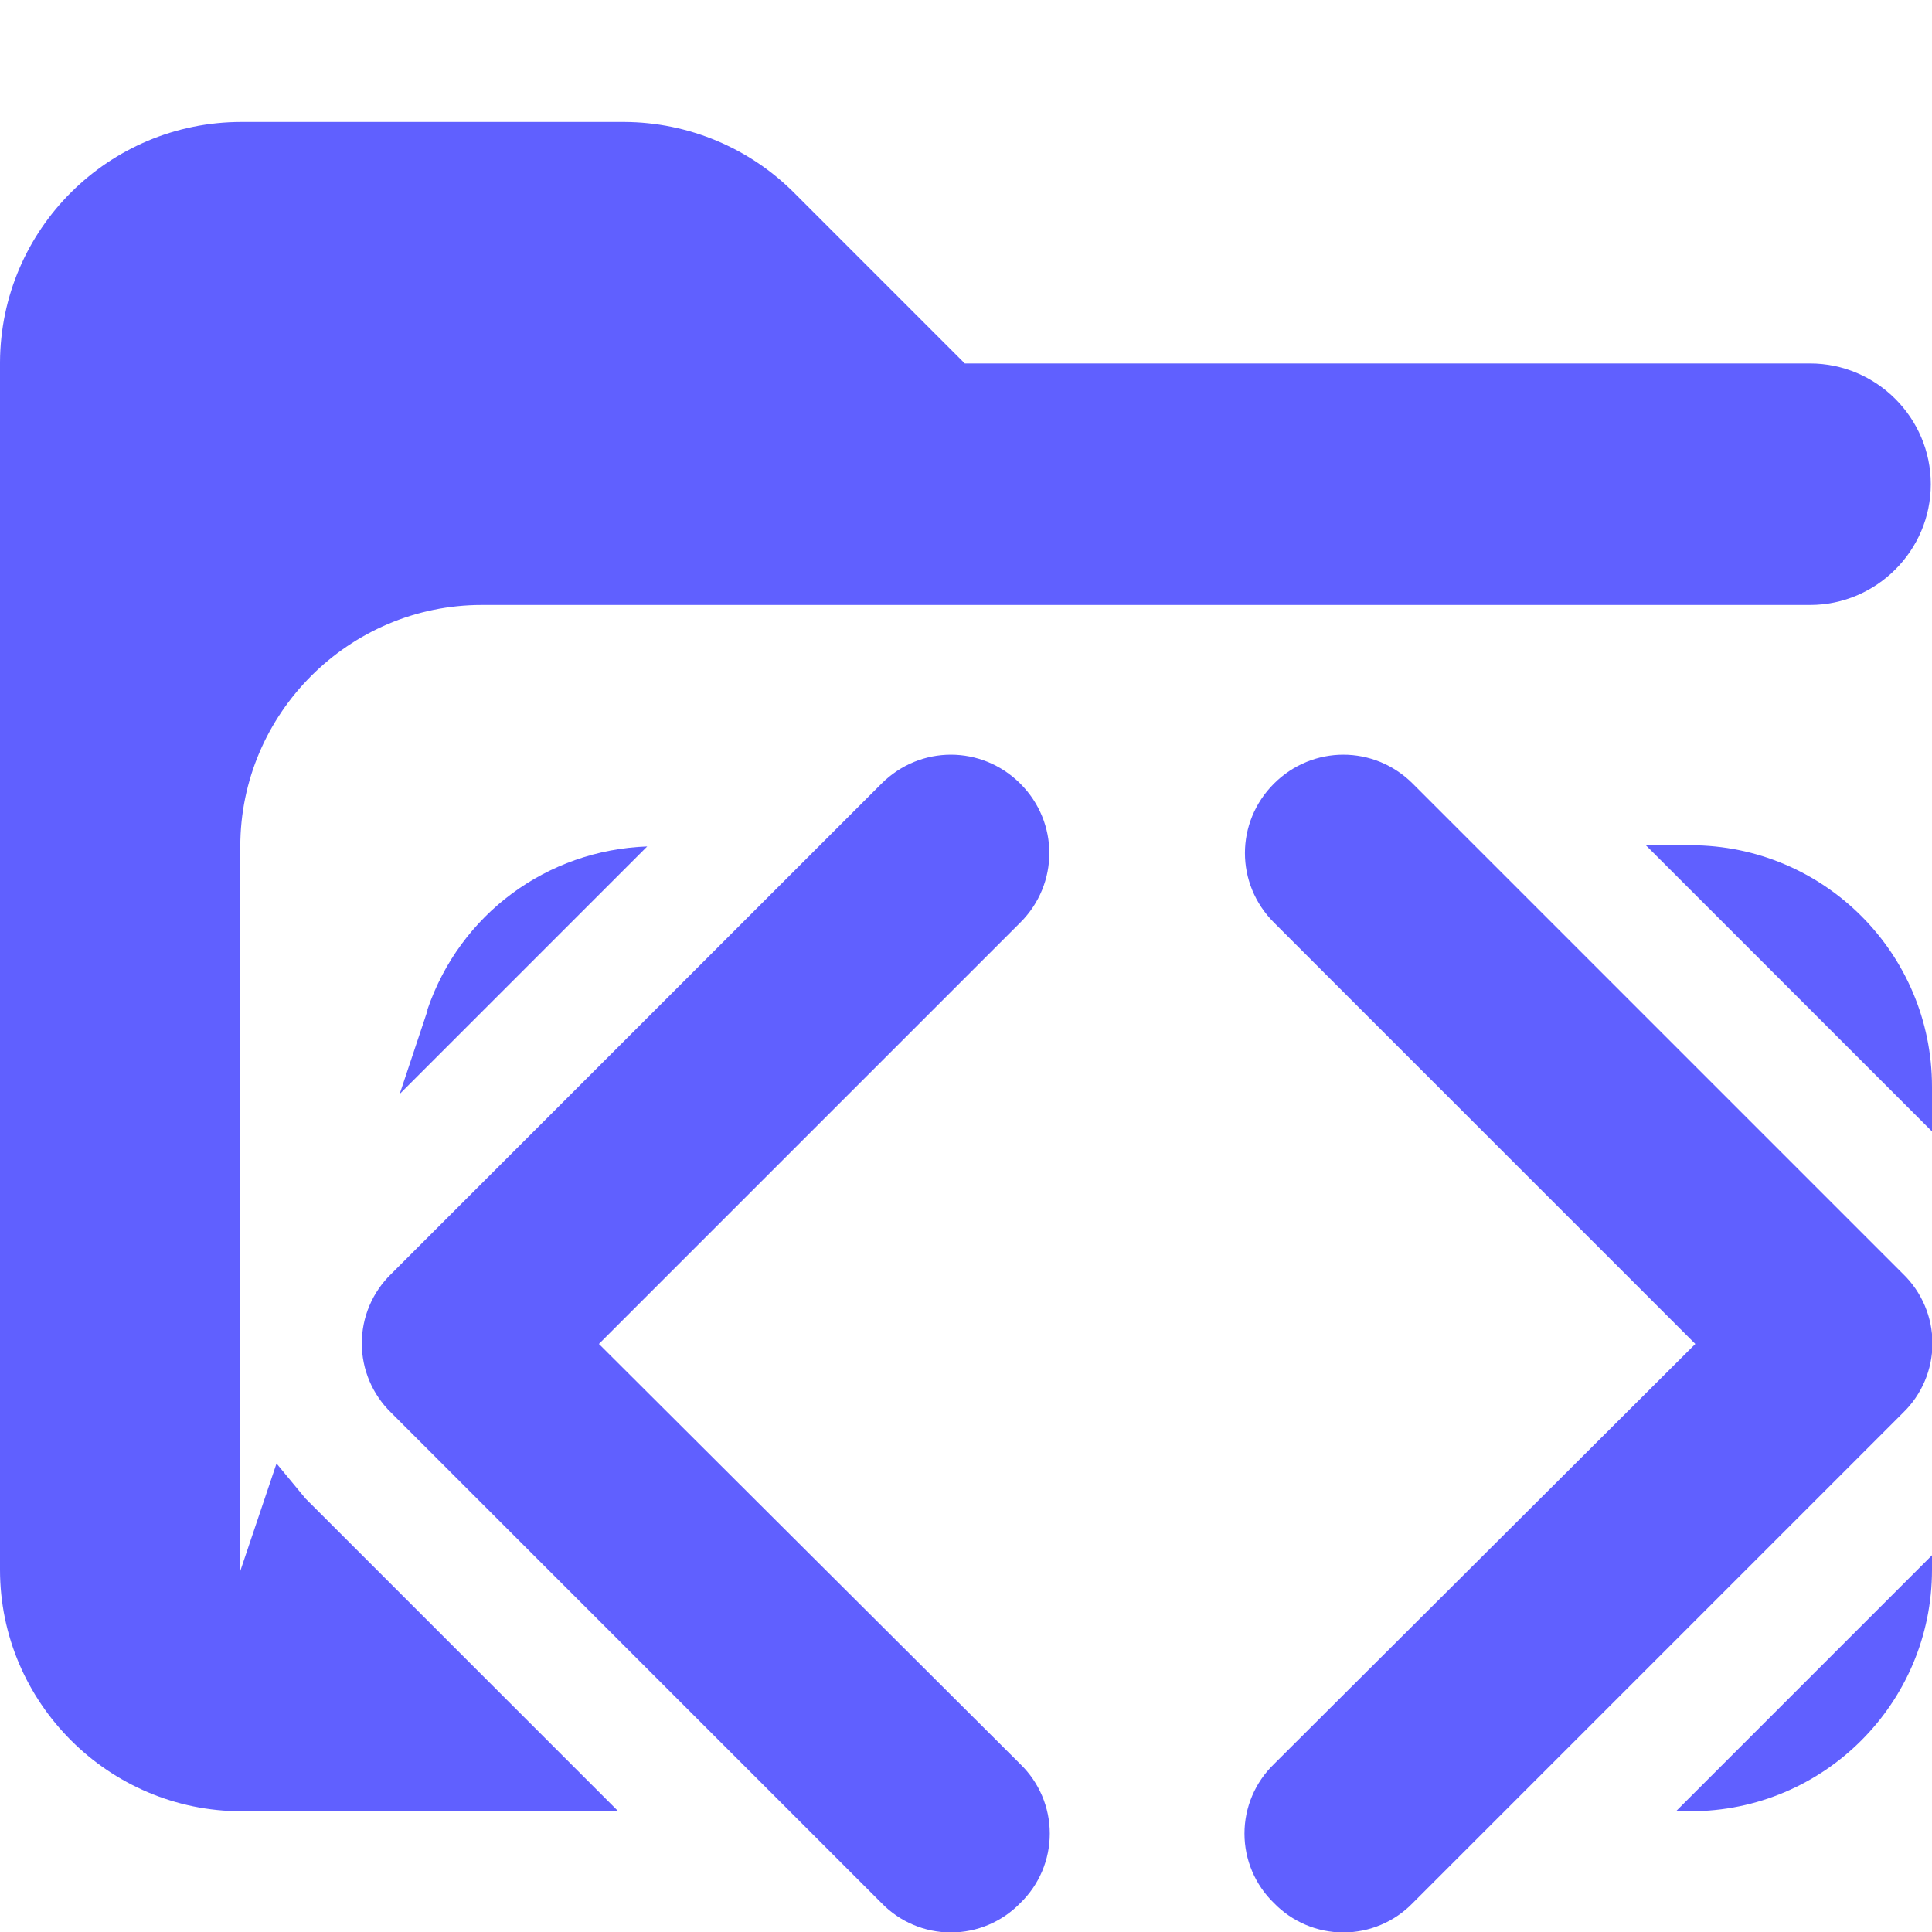
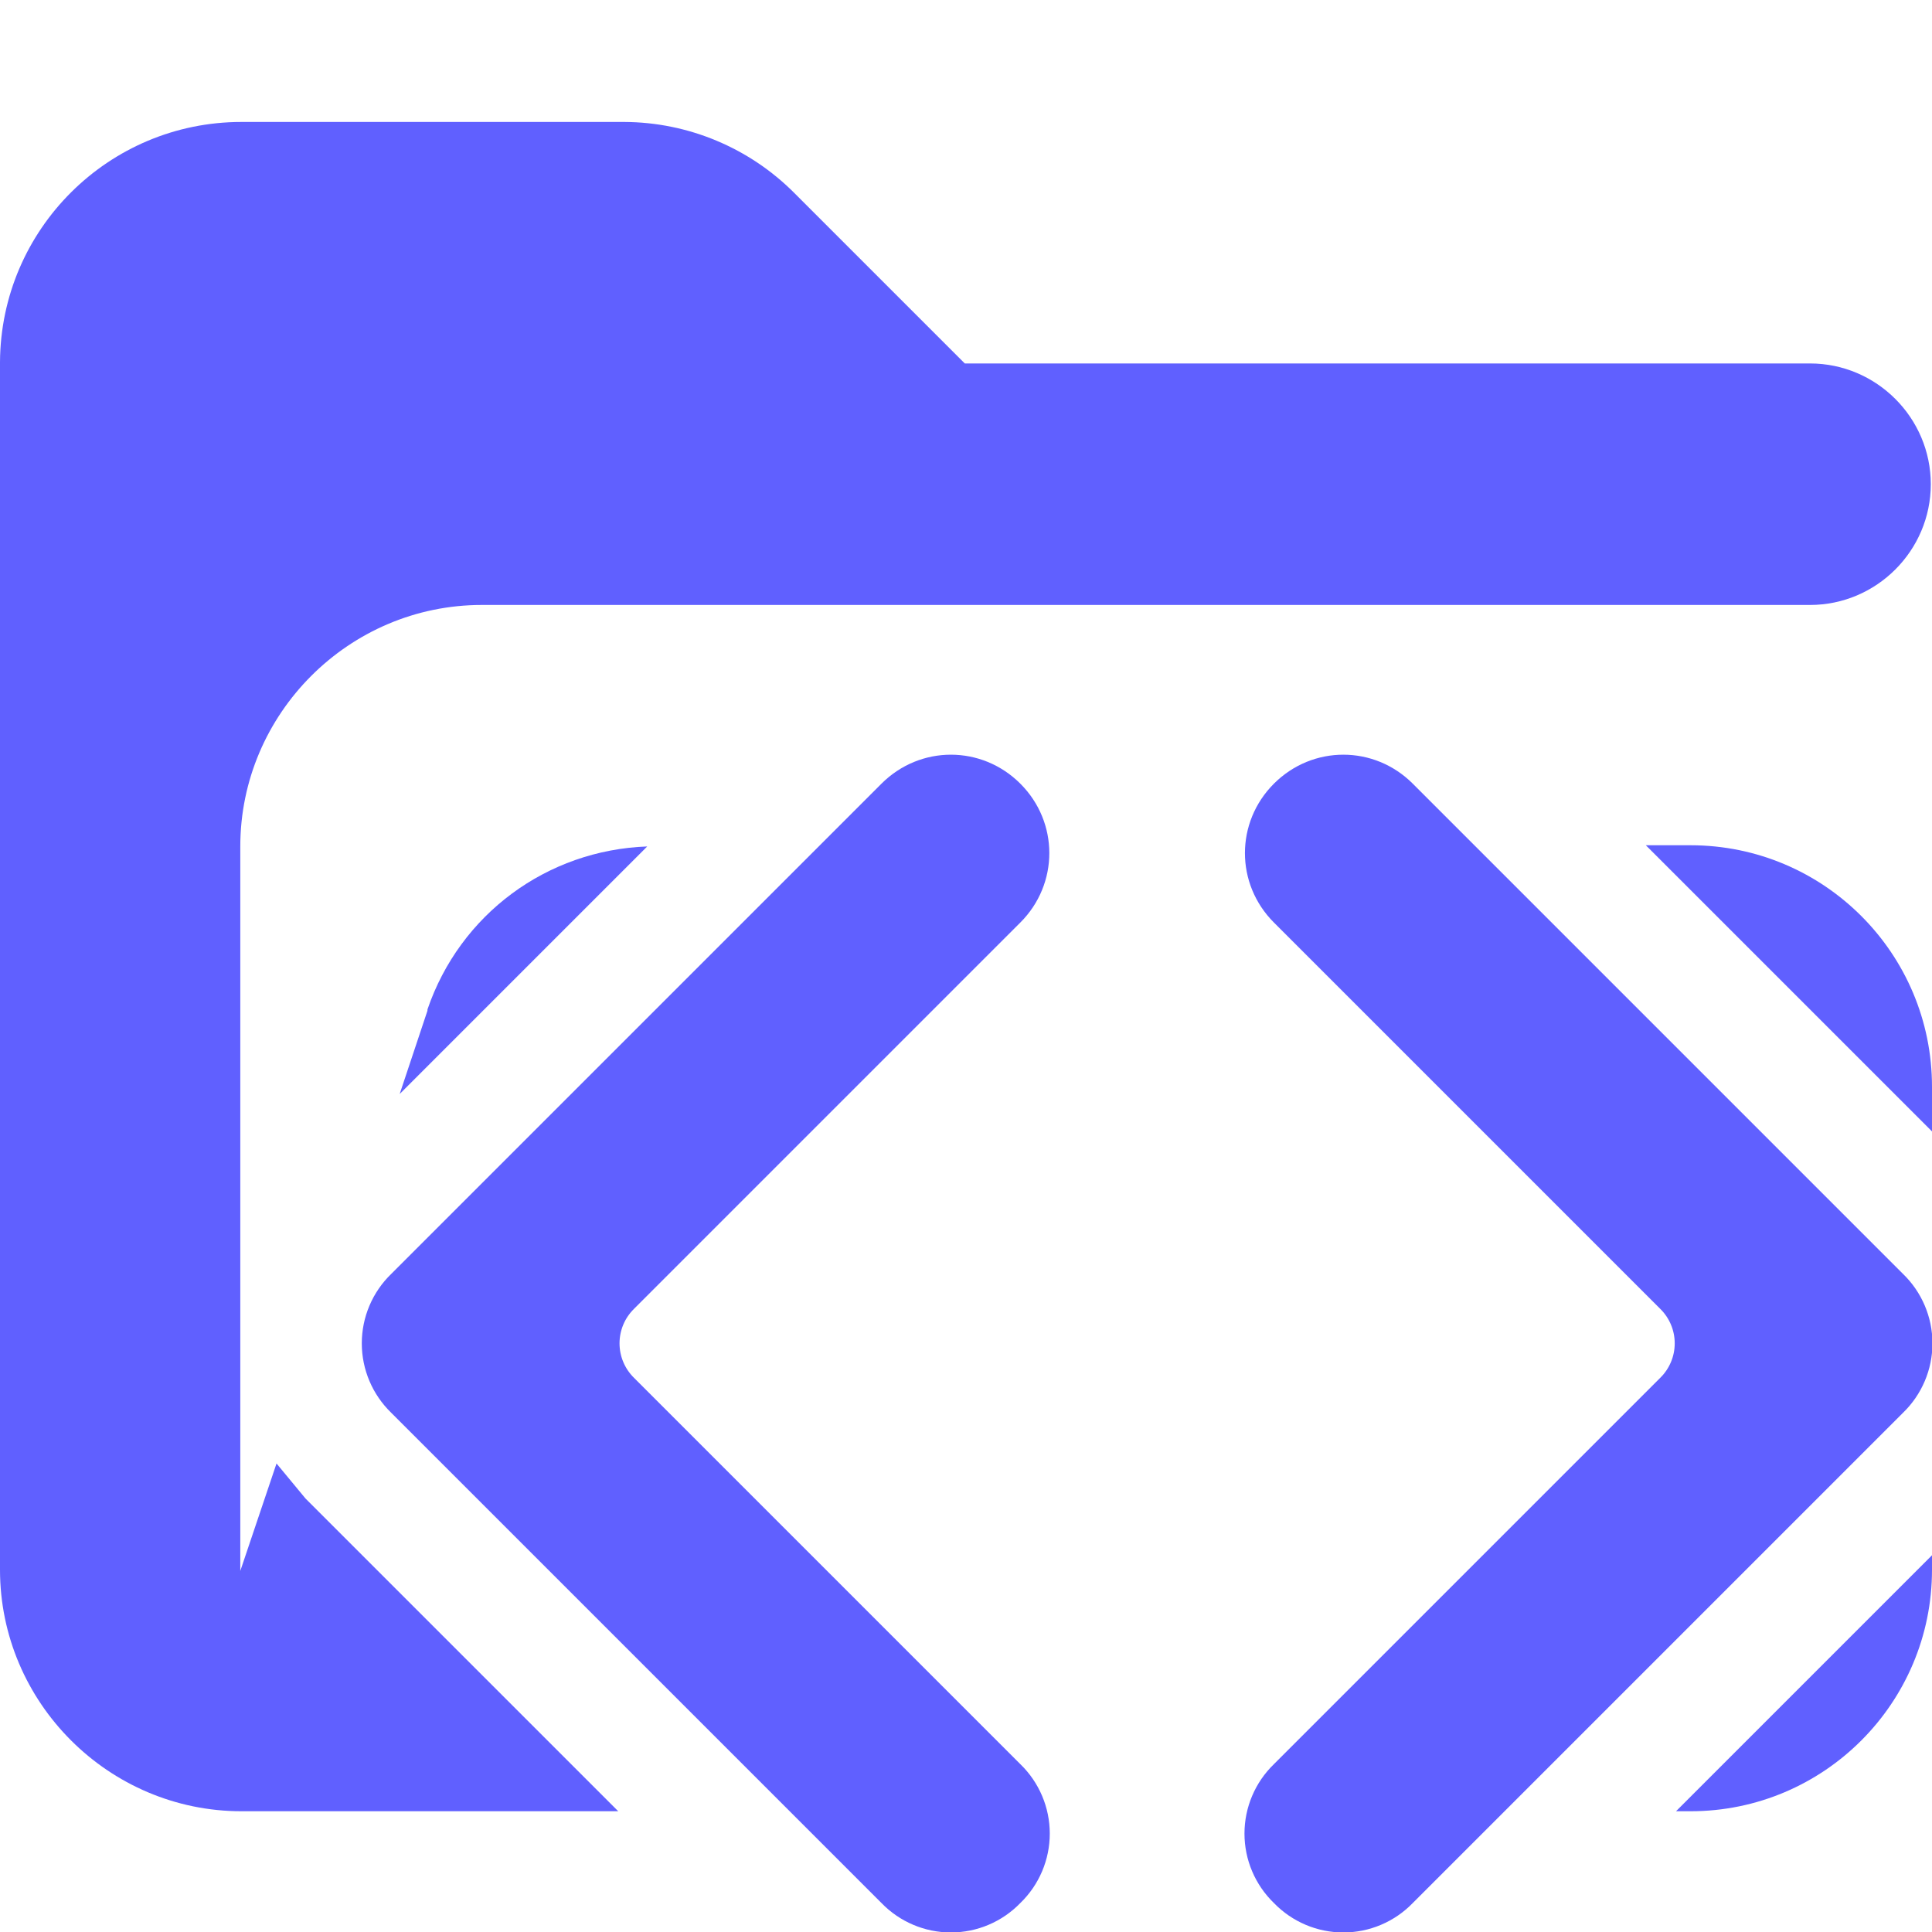
<svg xmlns="http://www.w3.org/2000/svg" viewBox="0 0 16 16">
  <path fill="#6060ff" d="m3.54 8.37-.23.69 2.05-2.05c-.83.03-1.55.56-1.82 1.35Z" />
  <path fill="#6060ff" d="m2.53 12.41-.24-.29-.3.89v-6c0-1.1.9-2 2-2h11c.55 0 1-.45 1-1s-.45-1-1-1h-7L6.58 1.6a2 2 0 0 0-1.41-.59H2A2 2 0 0 0 0 3v10c0 1.1.9 2 2 2h3.12zM14 7h-.37L16 9.37V9a2 2 0 0 0-2-2m0 8a2 2 0 0 0 2-2v-.12L13.88 15z" />
-   <path fill="#6060ff" d="m4.96 11.13 3.49-3.49c.32-.32.32-.83 0-1.15s-.83-.32-1.15 0l-4.06 4.06a.8.8 0 0 0 0 1.15l4.06 4.06a.8.8 0 0 0 1.15 0 .8.8 0 0 0 0-1.15zm9.08 0-3.49-3.49c-.32-.32-.32-.83 0-1.15s.83-.32 1.15 0l4.06 4.06a.8.8 0 0 1 0 1.15l-4.06 4.06a.8.8 0 0 1-1.15 0 .8.8 0 0 1 0-1.15z" />
+   <path fill="#6060ff" d="M5.25 11.41a.4.4 0 0 1 0-.57l3.2-3.2c.32-.32.32-.83 0-1.15s-.83-.32-1.15 0l-4.06 4.06a.8.8 0 0 0 0 1.15l4.06 4.06a.8.8 0 0 0 1.15 0 .8.8 0 0 0 0-1.15zm8.5 0a.4.4 0 0 0 0-.57l-3.2-3.2c-.32-.32-.32-.83 0-1.15s.83-.32 1.15 0l4.06 4.06a.8.8 0 0 1 0 1.15l-4.06 4.06a.8.8 0 0 1-1.15 0 .8.8 0 0 1 0-1.15z" />
</svg>
